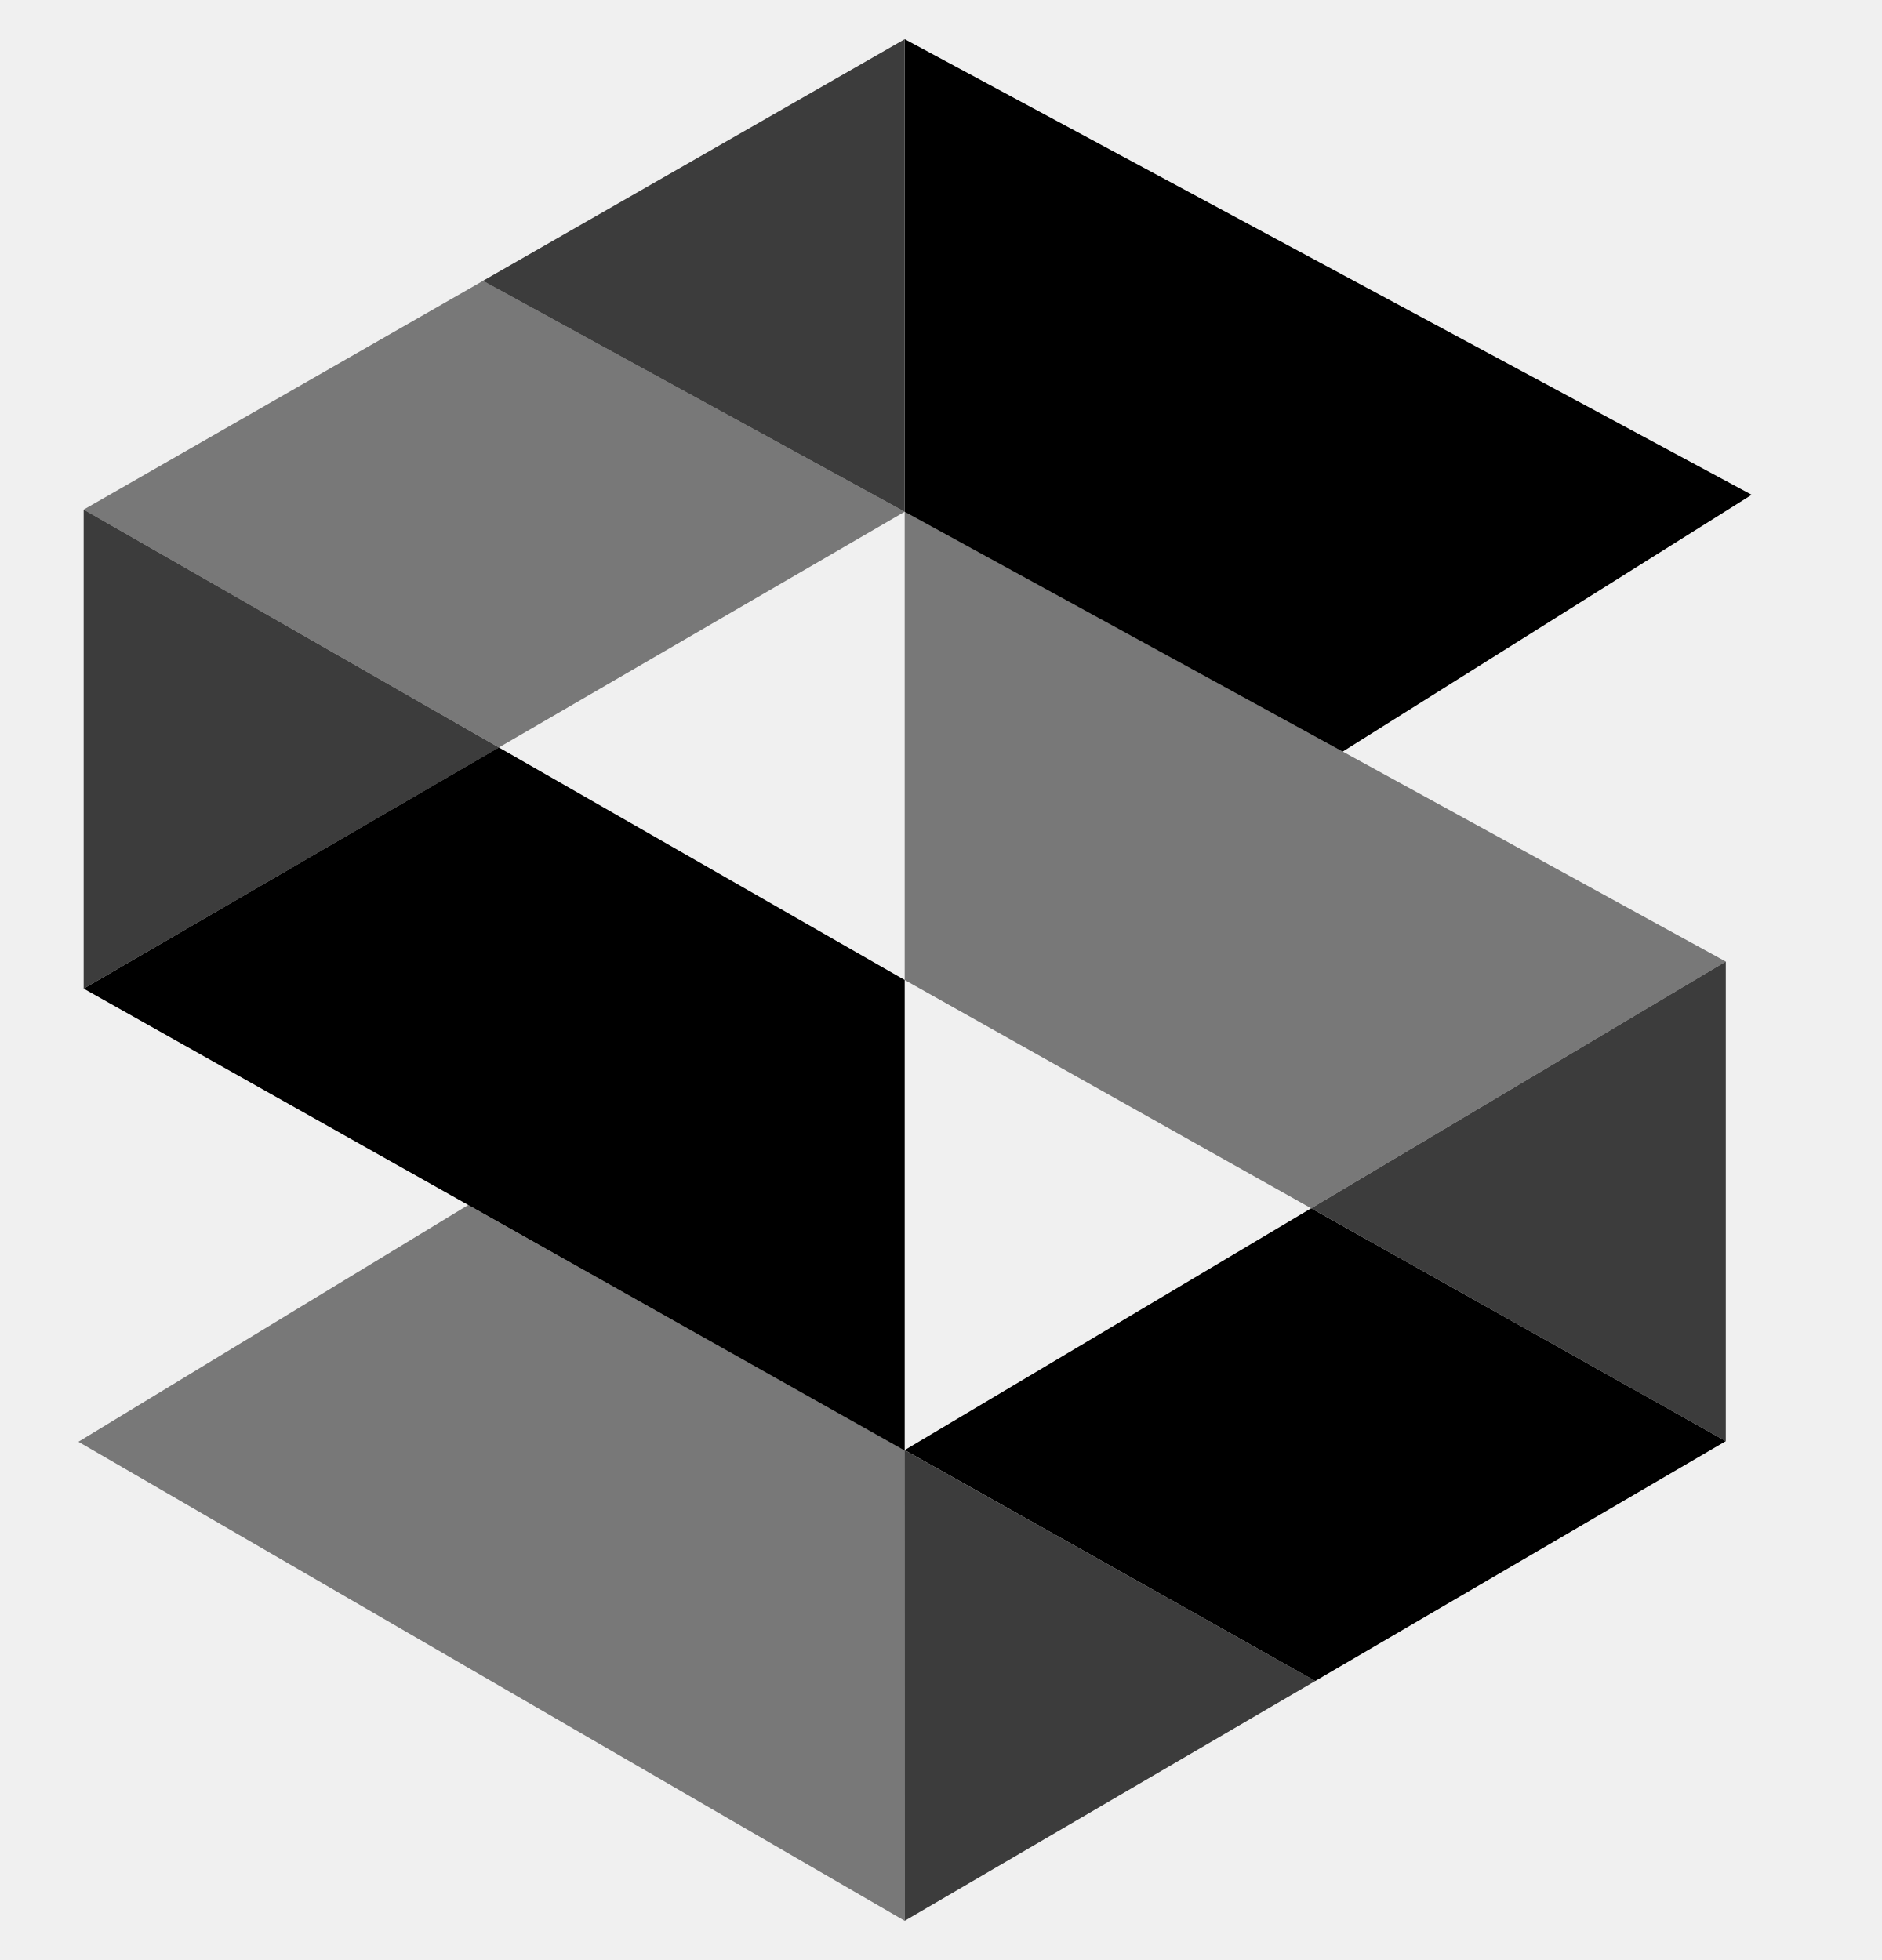
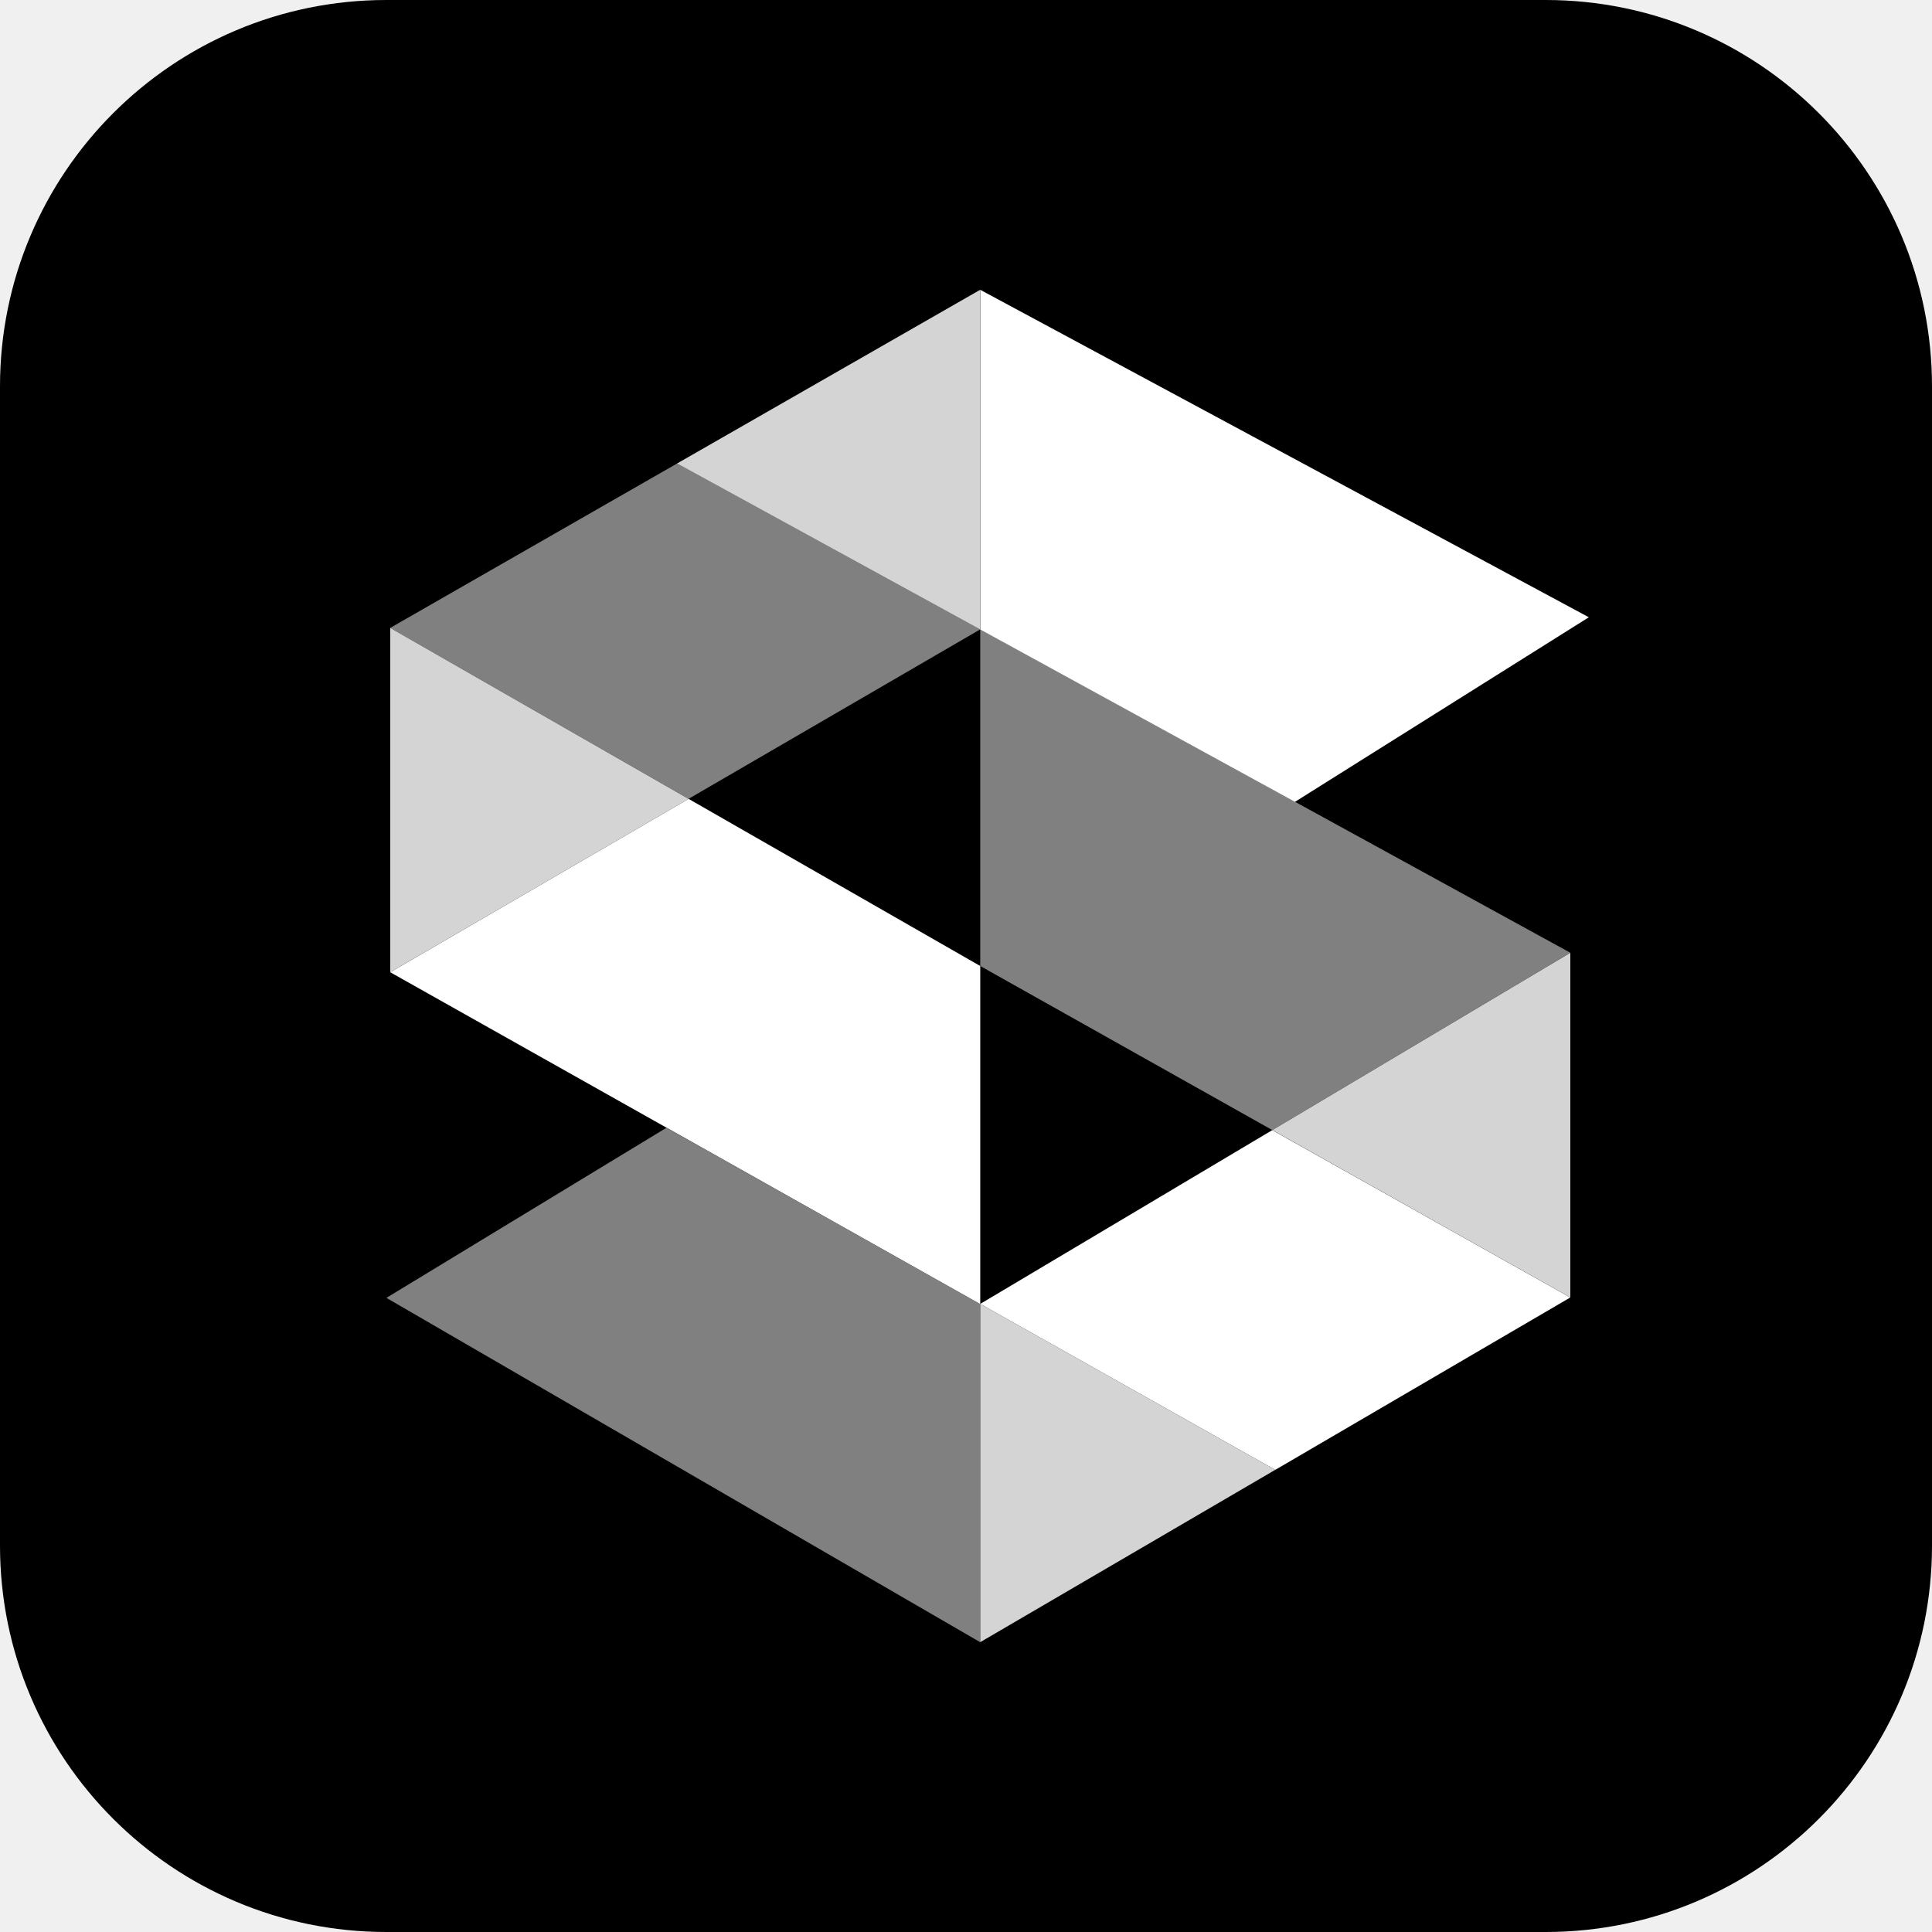
- <svg xmlns="http://www.w3.org/2000/svg" width="24" height="25" viewBox="0 0 24 25" fill="none">
-   <g clip-path="url(#clip0_40_174)">
-     <path opacity="0.5" d="M22.008 12.265L11.537 6.523V12.5L16.72 15.412L22.008 12.265Z" fill="black" />
-     <path d="M22.338 6.311L11.538 0.5L11.538 6.528L17.122 9.587L22.338 6.311Z" fill="black" />
-     <path d="M11.537 12.5L6.362 9.534L1.067 12.61L11.537 18.502V12.5Z" fill="black" />
-     <path opacity="0.5" d="M1.067 6.5L6.16 3.582L11.537 6.527L6.362 9.534L1.067 6.5Z" fill="black" />
-     <path opacity="0.75" d="M11.537 0.5L6.159 3.582L11.537 6.527V0.5Z" fill="black" />
-     <path opacity="0.75" d="M6.363 9.535L1.067 6.5V12.61L6.363 9.535Z" fill="black" />
-     <path opacity="0.5" d="M11.538 18.499L5.971 15.37L1 18.39L11.537 24.5L11.538 18.499Z" fill="black" />
-     <path d="M11.537 18.496L16.72 15.412L22.008 18.382L16.773 21.441L11.537 18.496Z" fill="black" />
-     <path opacity="0.75" d="M22.008 12.265L16.721 15.412L22.008 18.382V12.265Z" fill="black" />
-     <path opacity="0.75" d="M16.773 21.441L11.537 18.497V24.5L16.773 21.441Z" fill="black" />
+ <svg xmlns="http://www.w3.org/2000/svg" fill="none" height="40" viewBox="0 0 40 40" width="40">
+   <rect fill="#000" height="40" rx="8" width="40" />
+   <path d="m32.511 19.725-12.216-6.698v6.973l6.047 3.397z" fill="#808080" />
+   <path d="m32.895 12.78-12.6-6.78 0 7.033 6.515 3.569z" fill="#fff" />
+   <path d="m20.295 20-6.038-3.46-6.178 3.589 12.216 6.873z" fill="#fff" />
+   <path d="m8.079 13 5.941-3.405 6.274 3.436-6.038 3.508z" fill="#808080" />
+   <path d="m20.293 6-6.275 3.596 6.275 3.436z" fill="#d4d4d4" />
+   <path d="m14.258 16.541-6.179-3.541v7.129z" fill="#d4d4d4" />
+   <path d="m20.294 26.998-6.494-3.65-5.8 3.523 12.294 7.129z" fill="#808080" />
+   <path d="m20.295 26.996 6.046-3.598 6.17 3.465-6.108 3.569z" fill="#fff" />
+   <g fill="#d4d4d4">
+     <path d="m32.512 19.726-6.169 3.671 6.169 3.466z" />
+     <path d="m26.403 30.431-6.108-3.436v7.004z" />
  </g>
-   <defs>
-     <clipPath id="clip0_40_174">
-       <rect width="24" height="24" fill="white" transform="translate(0 0.5)" />
-     </clipPath>
-   </defs>
</svg>
